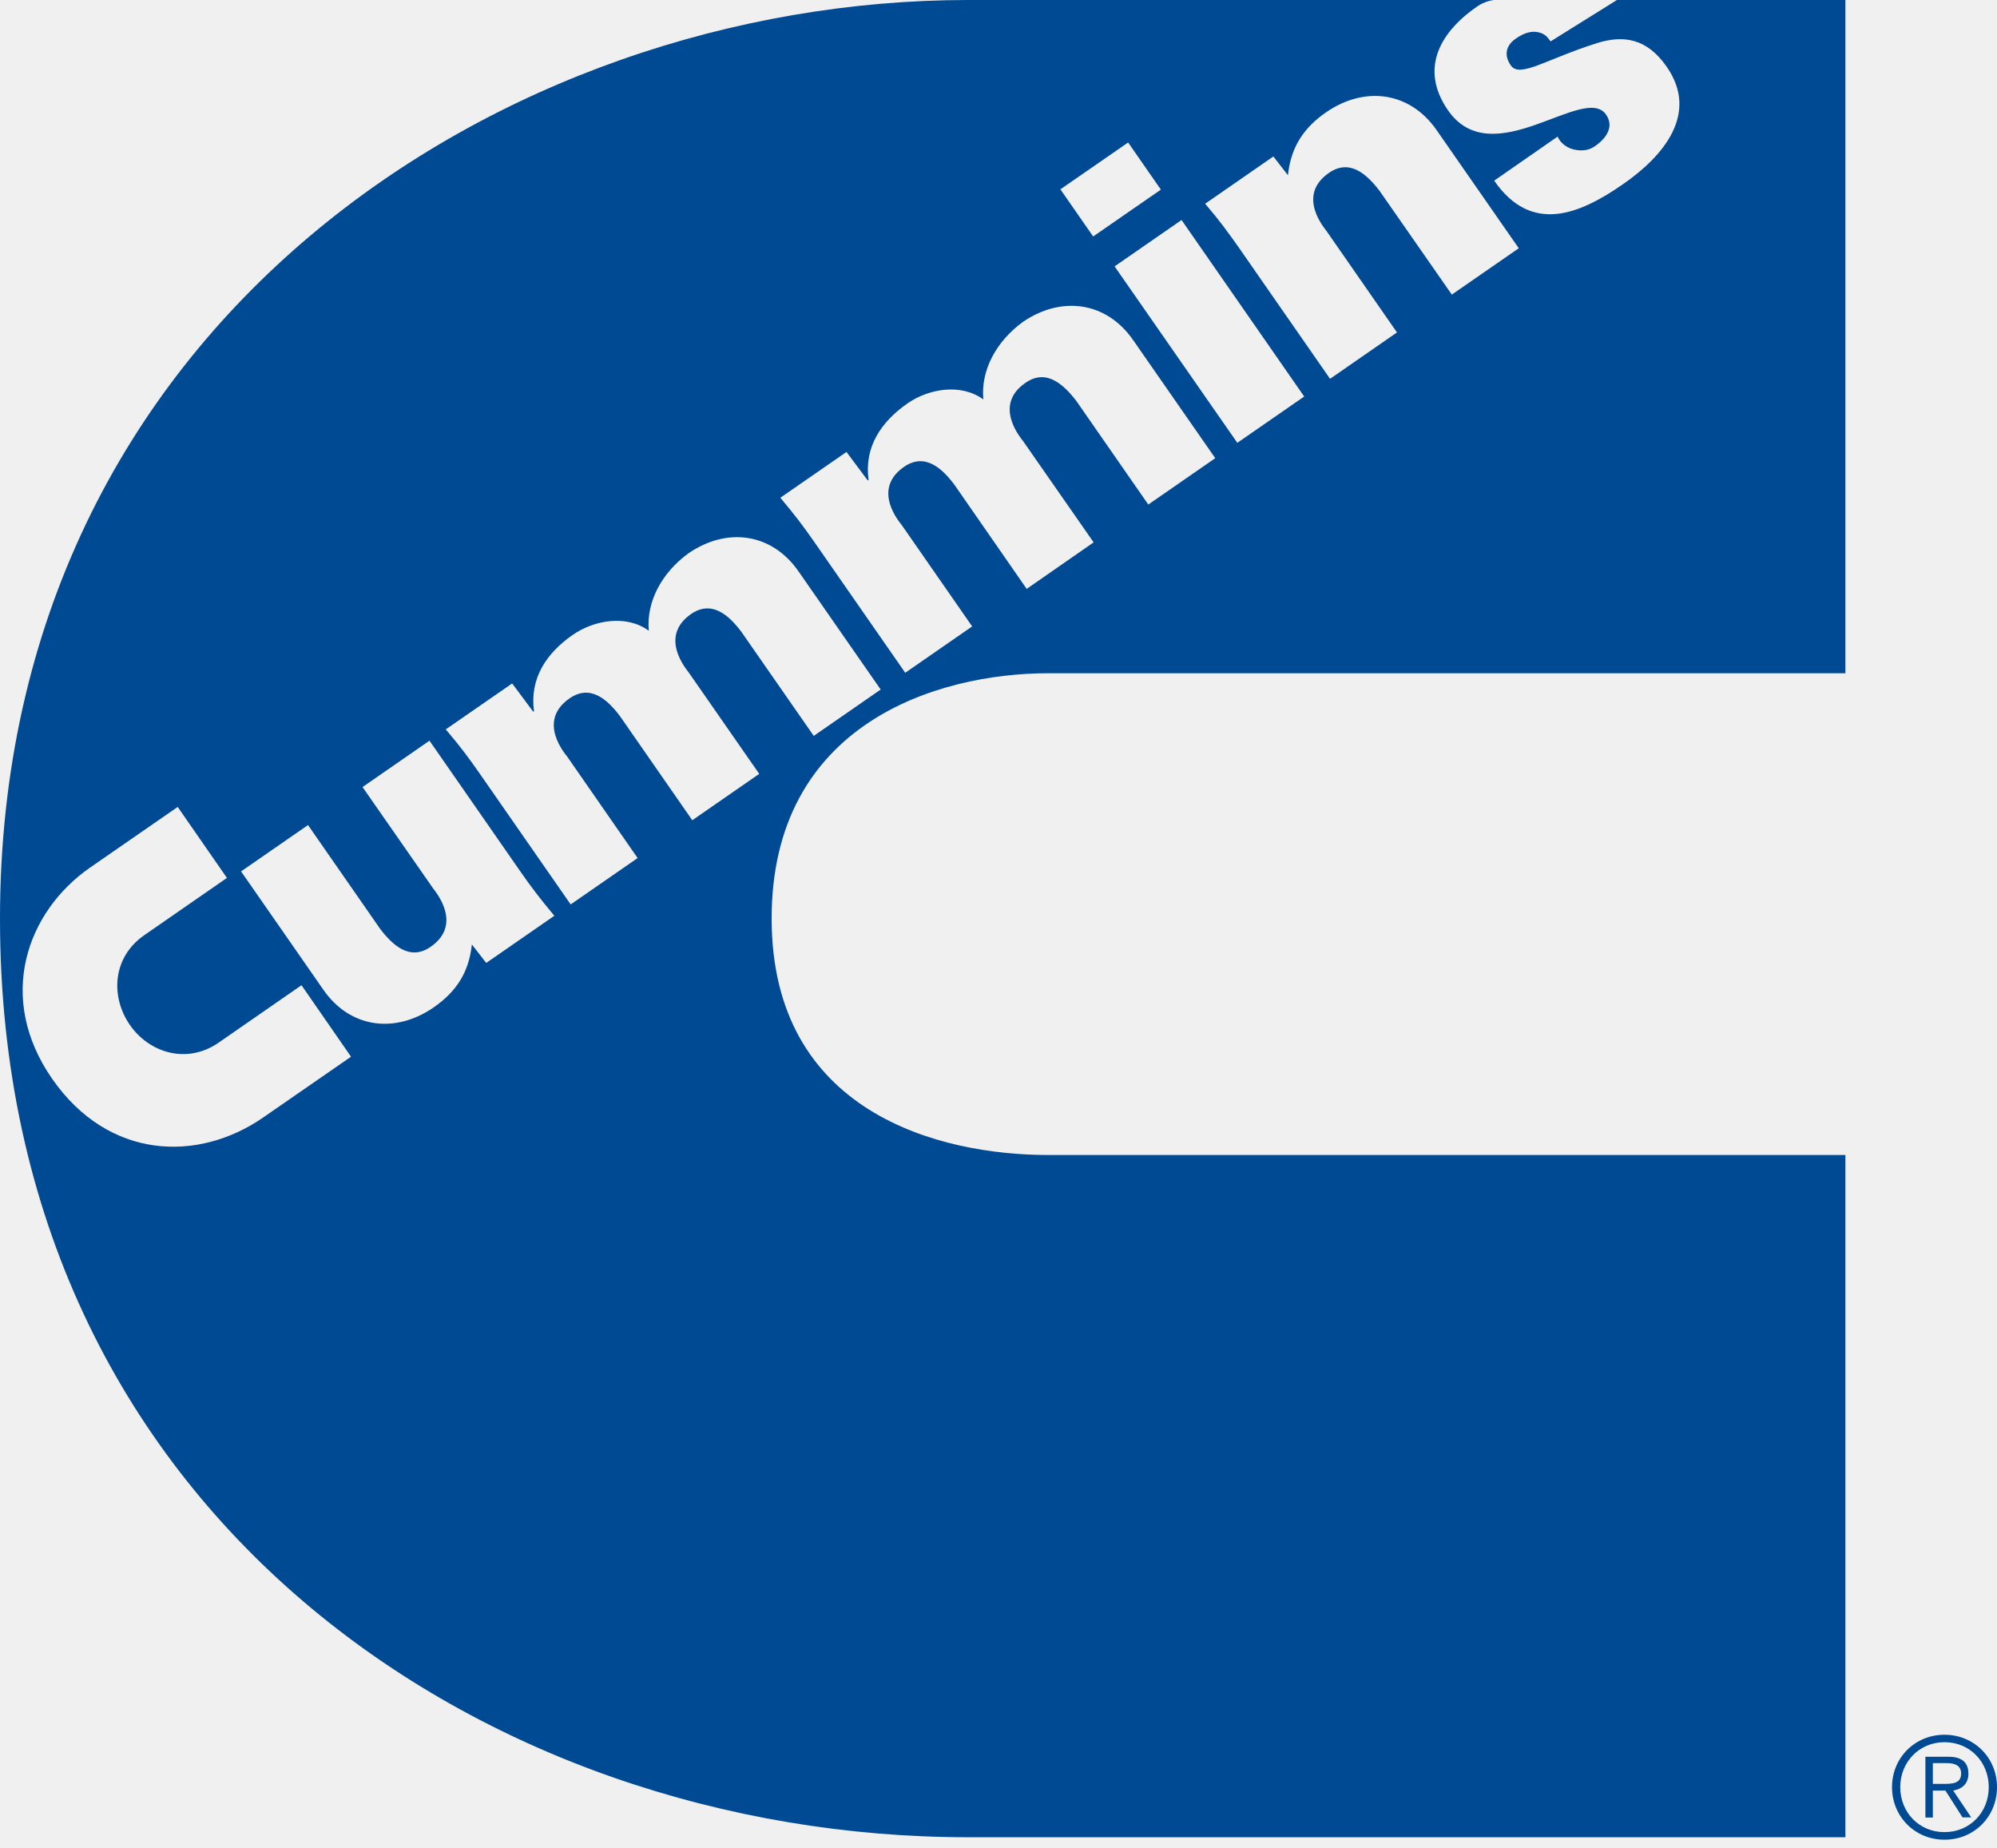
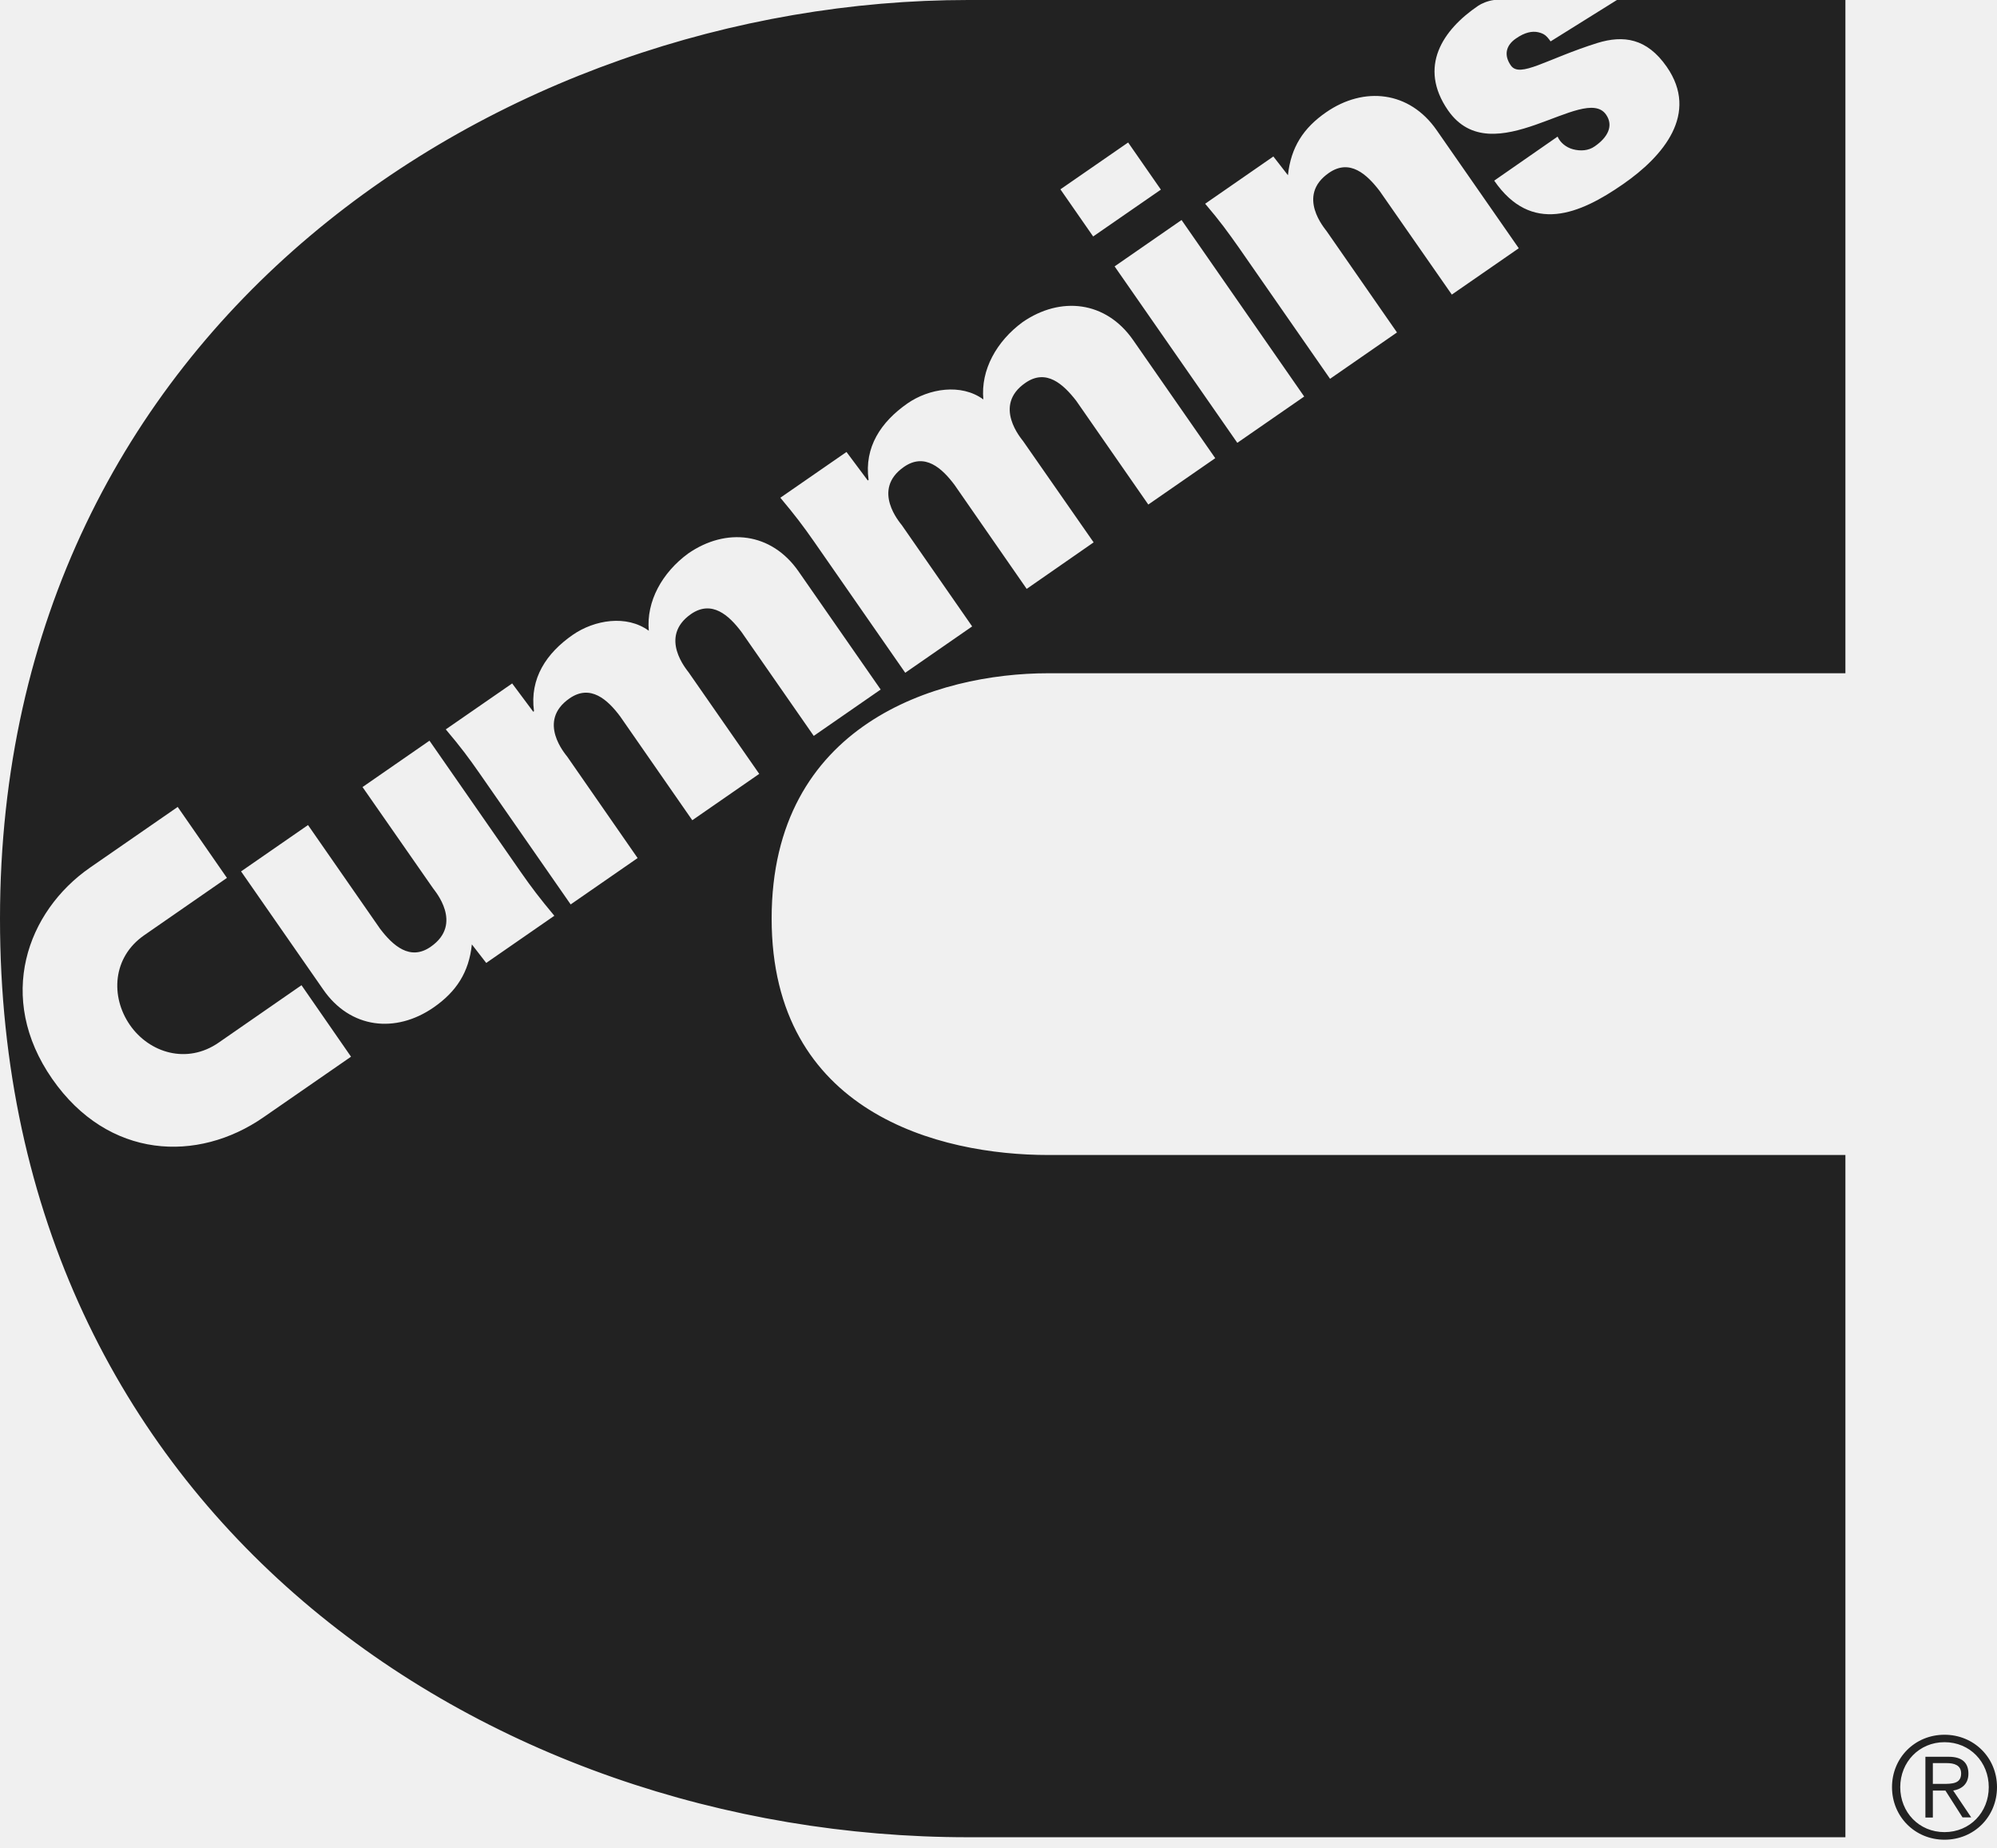
<svg xmlns="http://www.w3.org/2000/svg" width="80" height="74" viewBox="0 0 80 74" fill="none">
  <g clip-path="url(#clip0_6136_675)">
-     <path fill-rule="evenodd" clip-rule="evenodd" d="M51.004 6.272L48.279 8.16C48.882 8.868 49.181 9.284 49.629 9.918L53.282 15.172L55.963 13.315L53.145 9.259C53.089 9.172 51.906 7.843 53.238 6.924C54.072 6.347 54.756 6.98 55.266 7.645L58.16 11.799L60.842 9.943L57.55 5.21C56.461 3.645 54.644 3.447 53.126 4.496C52.218 5.123 51.714 5.893 51.595 7.018L51.01 6.266L51.004 6.272ZM46.505 7.595L45.193 5.707L42.48 7.583L43.792 9.471L46.505 7.595ZM52.249 15.886L47.333 8.812L44.651 10.669L49.567 17.736L52.249 15.88V15.886ZM33.918 18.097L31.261 19.935C31.858 20.649 32.169 21.059 32.611 21.692L36.264 26.946L38.945 25.089L36.127 21.034C36.064 20.947 34.888 19.618 36.214 18.699C37.047 18.121 37.738 18.749 38.242 19.426L41.129 23.586L43.811 21.723L40.986 17.668C40.93 17.587 39.748 16.246 41.08 15.333C41.913 14.755 42.598 15.389 43.114 16.053L46.001 20.208L48.683 18.351L45.392 13.619C44.303 12.054 42.486 11.849 40.961 12.905C39.922 13.669 39.281 14.818 39.393 15.998C38.497 15.345 37.209 15.563 36.351 16.159C35.293 16.898 34.615 17.904 34.795 19.221L34.764 19.245L33.911 18.103L33.918 18.097ZM20.515 27.375L17.858 29.213C18.462 29.927 18.766 30.337 19.208 30.97L22.861 36.224L25.543 34.367L22.724 30.306C22.662 30.219 21.486 28.89 22.817 27.971C23.651 27.393 24.342 28.02 24.846 28.697L27.733 32.852L30.415 30.995L27.59 26.934C27.534 26.847 26.358 25.518 27.683 24.593C28.517 24.021 29.201 24.642 29.705 25.313L32.599 29.474L35.28 27.617L31.989 22.885C30.9 21.32 29.089 21.115 27.565 22.171C26.526 22.934 25.885 24.083 25.991 25.263C25.101 24.611 23.813 24.828 22.948 25.425C21.89 26.157 21.212 27.17 21.392 28.486L21.361 28.505L20.509 27.362L20.515 27.375ZM19.482 38.565L22.207 36.678C21.61 35.963 21.299 35.553 20.857 34.92L17.205 29.666L14.523 31.523L17.348 35.578C17.404 35.665 18.58 37.001 17.254 37.92C16.427 38.497 15.736 37.87 15.226 37.199L12.339 33.045L9.657 34.901L12.949 39.634C14.031 41.199 15.848 41.404 17.373 40.348C18.275 39.721 18.785 38.95 18.903 37.826L19.482 38.572V38.565ZM59.852 0C59.597 0.031 59.348 0.143 59.218 0.23C57.799 1.192 56.797 2.67 58.01 4.422C59.796 6.986 63.467 3.335 64.338 4.589C64.65 5.036 64.407 5.502 63.884 5.862C63.629 6.043 63.306 6.055 63.019 5.98C62.739 5.906 62.503 5.713 62.397 5.471L59.858 7.235C61.346 9.396 63.281 8.583 65.017 7.378C66.641 6.254 68.072 4.552 66.771 2.677C65.969 1.522 65.029 1.404 63.996 1.72C61.955 2.36 60.885 3.142 60.524 2.621C60.238 2.211 60.325 1.82 60.723 1.546C61.084 1.292 61.383 1.236 61.626 1.292C61.856 1.348 61.949 1.422 62.117 1.658L64.774 0H73.927V26.965H41.994C37.52 26.965 30.912 29.002 30.912 36.789C30.912 44.577 37.639 46.26 41.994 46.26H73.927V73.585H38.783C19.451 73.585 0 60.643 0 36.795C0 12.948 20.173 0 38.783 0H59.852ZM7.112 32.324L3.603 34.752C1.076 36.51 -0.174 39.95 2.091 43.211C4.343 46.446 7.927 46.57 10.553 44.751L14.062 42.323L12.078 39.46L8.761 41.758C7.492 42.639 5.98 42.174 5.202 41.05C4.418 39.913 4.505 38.342 5.774 37.46L9.091 35.162L7.118 32.318L7.112 32.324ZM77.43 71.455V70.616H77.984C78.276 70.616 78.563 70.691 78.563 71.032C78.563 71.442 78.202 71.448 77.835 71.448H77.436L77.43 71.455ZM77.43 71.716H77.934L78.619 72.79H78.967L78.245 71.716C78.569 71.66 78.855 71.467 78.855 71.039C78.855 70.61 78.612 70.362 78.065 70.362H77.132V72.796H77.43V71.722V71.716ZM77.897 69.778C78.917 69.778 79.67 70.573 79.67 71.579C79.67 72.585 78.917 73.38 77.897 73.38C76.876 73.38 76.124 72.585 76.124 71.579C76.124 70.573 76.883 69.778 77.897 69.778ZM77.897 69.48C76.708 69.48 75.794 70.405 75.794 71.579C75.794 72.753 76.708 73.684 77.897 73.684C79.085 73.684 80 72.759 80 71.579C80 70.399 79.079 69.48 77.897 69.48Z" fill="#004a93" />
+     <path fill-rule="evenodd" clip-rule="evenodd" d="M51.004 6.272L48.279 8.16C48.882 8.868 49.181 9.284 49.629 9.918L53.282 15.172L55.963 13.315L53.145 9.259C53.089 9.172 51.906 7.843 53.238 6.924C54.072 6.347 54.756 6.98 55.266 7.645L58.16 11.799L60.842 9.943L57.55 5.21C56.461 3.645 54.644 3.447 53.126 4.496C52.218 5.123 51.714 5.893 51.595 7.018L51.01 6.266L51.004 6.272ZM46.505 7.595L45.193 5.707L42.48 7.583L43.792 9.471L46.505 7.595ZM52.249 15.886L47.333 8.812L44.651 10.669L49.567 17.736L52.249 15.88V15.886ZM33.918 18.097L31.261 19.935C31.858 20.649 32.169 21.059 32.611 21.692L36.264 26.946L38.945 25.089L36.127 21.034C36.064 20.947 34.888 19.618 36.214 18.699C37.047 18.121 37.738 18.749 38.242 19.426L41.129 23.586L43.811 21.723L40.986 17.668C40.93 17.587 39.748 16.246 41.08 15.333C41.913 14.755 42.598 15.389 43.114 16.053L46.001 20.208L48.683 18.351L45.392 13.619C44.303 12.054 42.486 11.849 40.961 12.905C39.922 13.669 39.281 14.818 39.393 15.998C38.497 15.345 37.209 15.563 36.351 16.159C35.293 16.898 34.615 17.904 34.795 19.221L34.764 19.245L33.911 18.103L33.918 18.097ZM20.515 27.375L17.858 29.213C18.462 29.927 18.766 30.337 19.208 30.97L22.861 36.224L25.543 34.367L22.724 30.306C22.662 30.219 21.486 28.89 22.817 27.971C23.651 27.393 24.342 28.02 24.846 28.697L27.733 32.852L30.415 30.995L27.59 26.934C27.534 26.847 26.358 25.518 27.683 24.593C28.517 24.021 29.201 24.642 29.705 25.313L32.599 29.474L35.28 27.617L31.989 22.885C30.9 21.32 29.089 21.115 27.565 22.171C26.526 22.934 25.885 24.083 25.991 25.263C25.101 24.611 23.813 24.828 22.948 25.425C21.89 26.157 21.212 27.17 21.392 28.486L21.361 28.505L20.509 27.362L20.515 27.375ZM19.482 38.565L22.207 36.678C21.61 35.963 21.299 35.553 20.857 34.92L17.205 29.666L14.523 31.523L17.348 35.578C17.404 35.665 18.58 37.001 17.254 37.92C16.427 38.497 15.736 37.87 15.226 37.199L12.339 33.045L9.657 34.901L12.949 39.634C14.031 41.199 15.848 41.404 17.373 40.348C18.275 39.721 18.785 38.95 18.903 37.826L19.482 38.572V38.565ZM59.852 0C59.597 0.031 59.348 0.143 59.218 0.23C57.799 1.192 56.797 2.67 58.01 4.422C59.796 6.986 63.467 3.335 64.338 4.589C64.65 5.036 64.407 5.502 63.884 5.862C63.629 6.043 63.306 6.055 63.019 5.98C62.739 5.906 62.503 5.713 62.397 5.471L59.858 7.235C61.346 9.396 63.281 8.583 65.017 7.378C66.641 6.254 68.072 4.552 66.771 2.677C65.969 1.522 65.029 1.404 63.996 1.72C61.955 2.36 60.885 3.142 60.524 2.621C60.238 2.211 60.325 1.82 60.723 1.546C61.084 1.292 61.383 1.236 61.626 1.292C61.856 1.348 61.949 1.422 62.117 1.658L64.774 0H73.927V26.965H41.994C37.52 26.965 30.912 29.002 30.912 36.789C30.912 44.577 37.639 46.26 41.994 46.26H73.927V73.585H38.783C19.451 73.585 0 60.643 0 36.795C0 12.948 20.173 0 38.783 0H59.852ZM7.112 32.324L3.603 34.752C1.076 36.51 -0.174 39.95 2.091 43.211C4.343 46.446 7.927 46.57 10.553 44.751L14.062 42.323L12.078 39.46L8.761 41.758C7.492 42.639 5.98 42.174 5.202 41.05C4.418 39.913 4.505 38.342 5.774 37.46L9.091 35.162L7.118 32.318L7.112 32.324ZM77.43 71.455V70.616H77.984C78.276 70.616 78.563 70.691 78.563 71.032C78.563 71.442 78.202 71.448 77.835 71.448H77.436L77.43 71.455ZM77.43 71.716H77.934L78.619 72.79H78.967L78.245 71.716C78.569 71.66 78.855 71.467 78.855 71.039C78.855 70.61 78.612 70.362 78.065 70.362H77.132V72.796H77.43V71.722V71.716ZM77.897 69.778C78.917 69.778 79.67 70.573 79.67 71.579C79.67 72.585 78.917 73.38 77.897 73.38C76.876 73.38 76.124 72.585 76.124 71.579C76.124 70.573 76.883 69.778 77.897 69.778ZM77.897 69.48C76.708 69.48 75.794 70.405 75.794 71.579C75.794 72.753 76.708 73.684 77.897 73.684C79.085 73.684 80 72.759 80 71.579C80 70.399 79.079 69.48 77.897 69.48Z" fill="#222" />
  </g>
  <defs>
    <clipPath id="clip0_6136_675">
      <rect width="80" height="73.684" fill="white" />
    </clipPath>
  </defs>
</svg>
